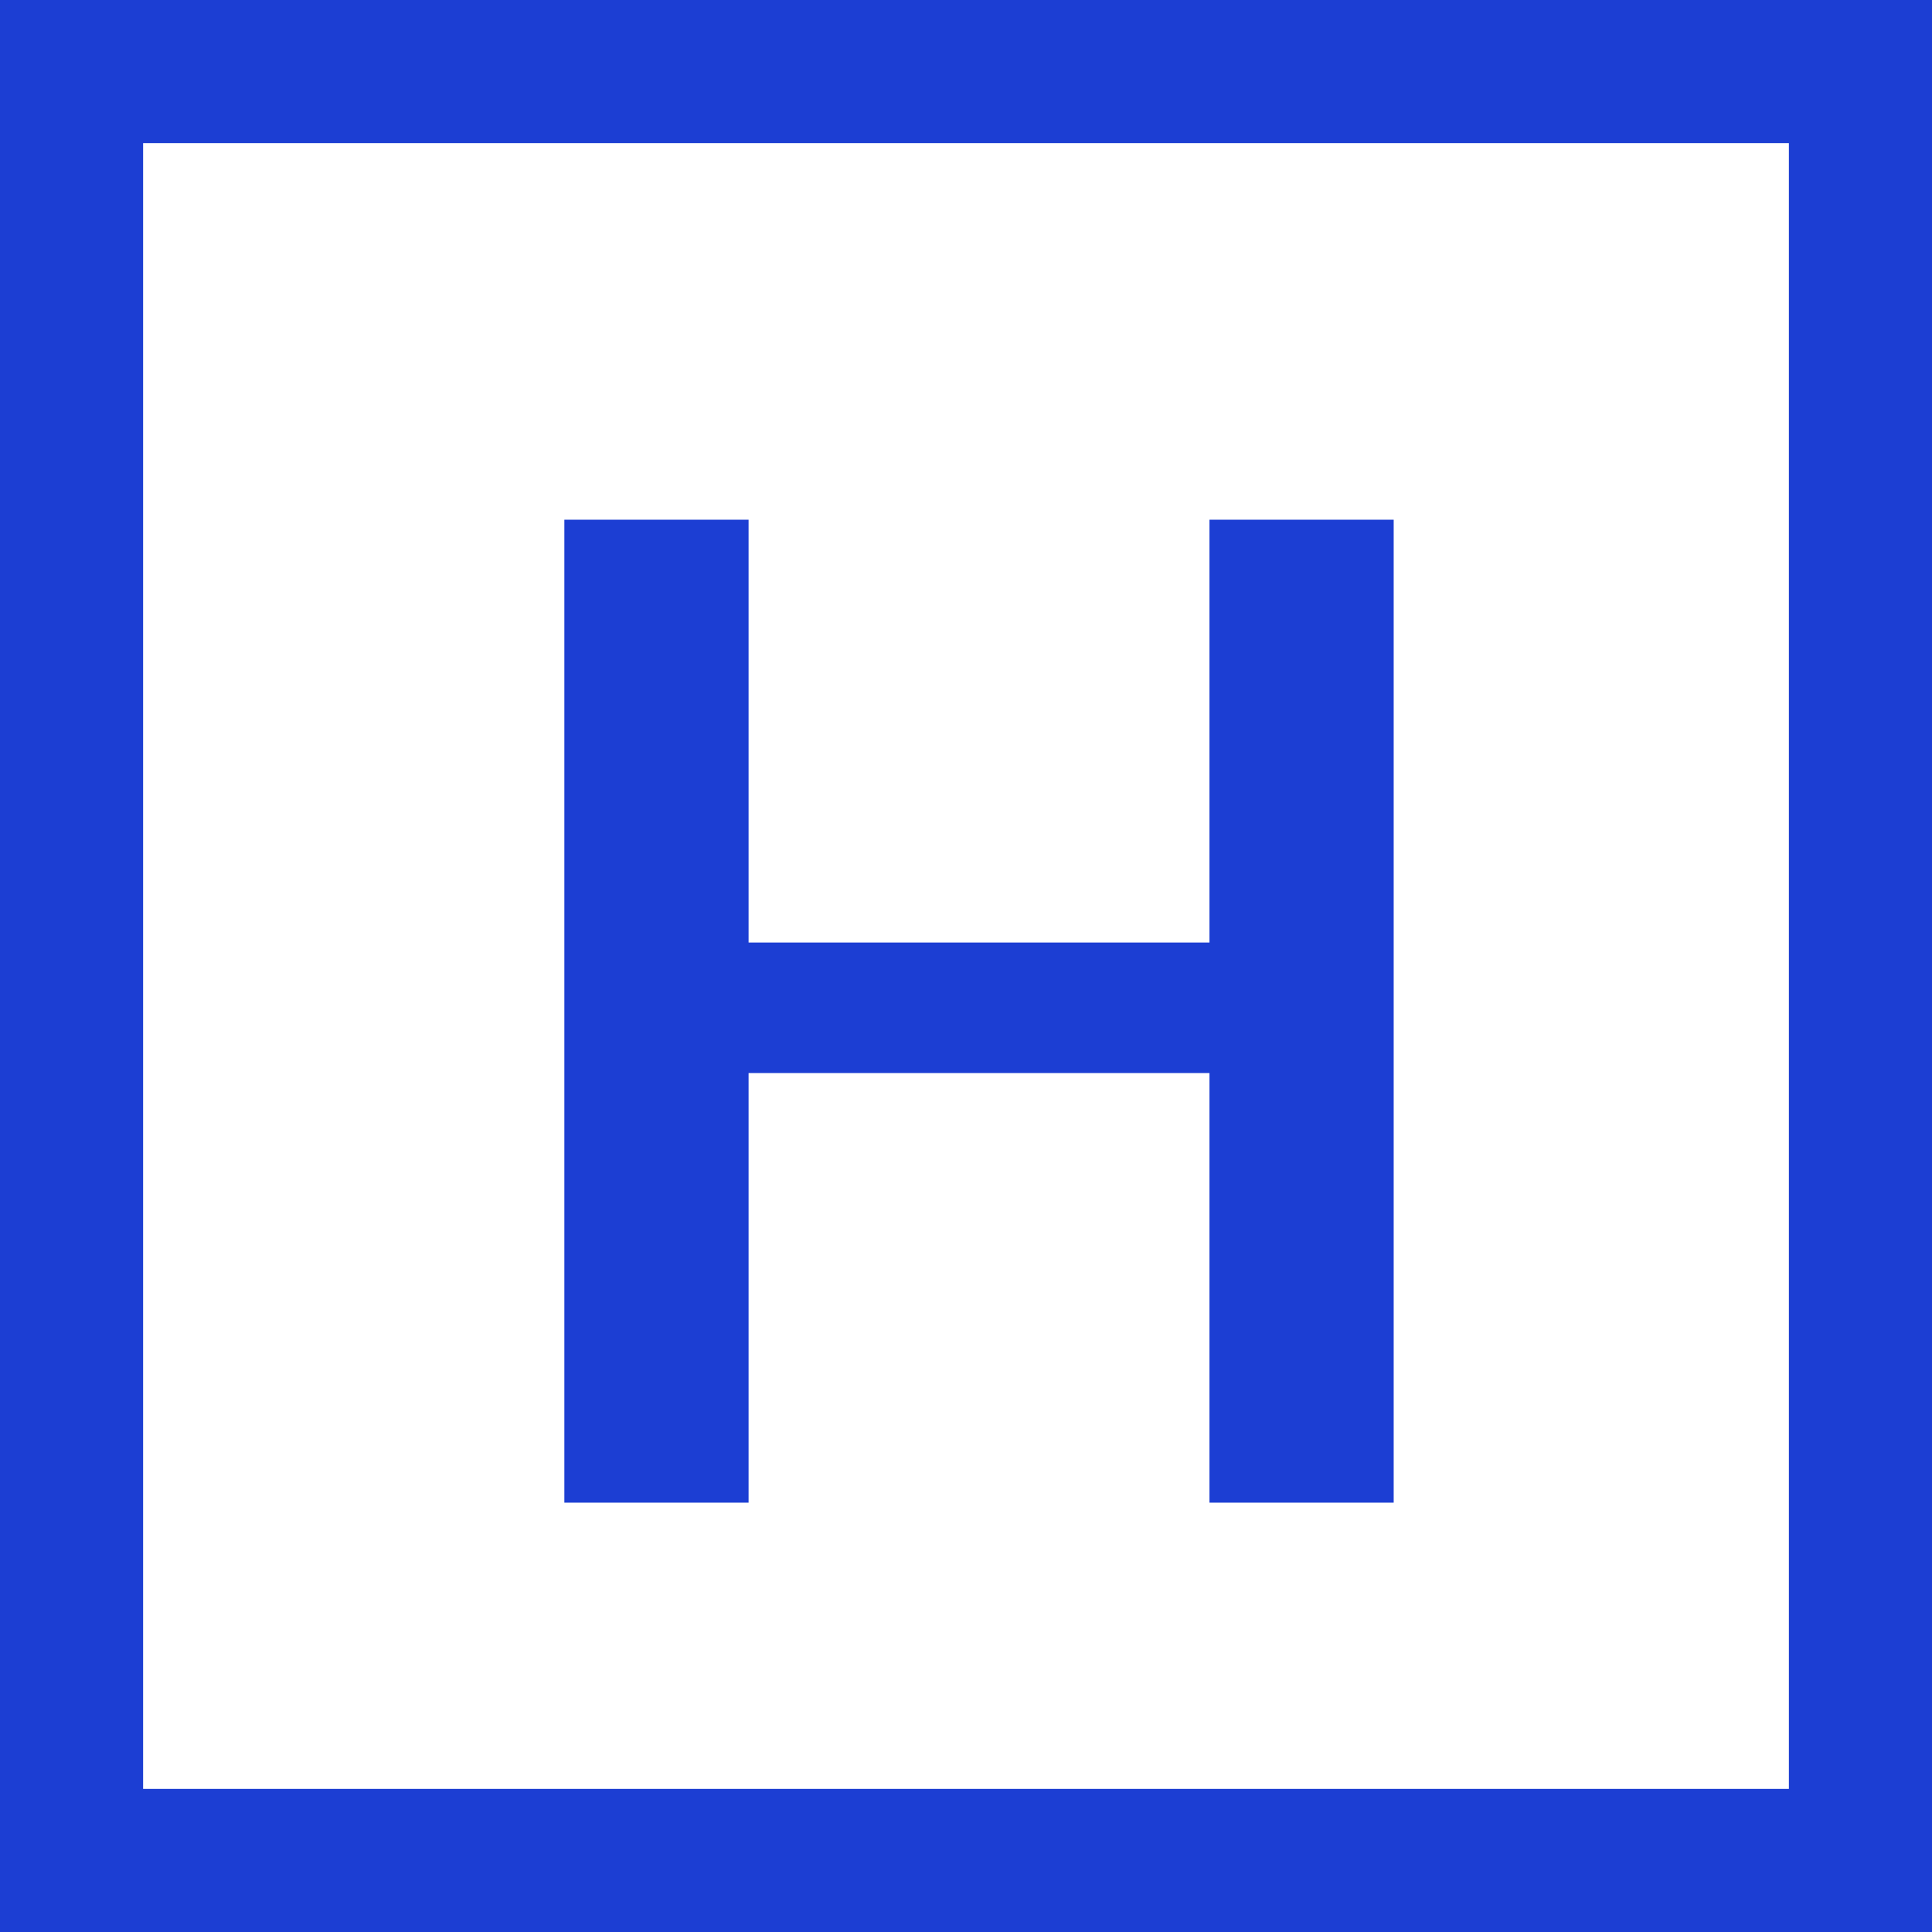
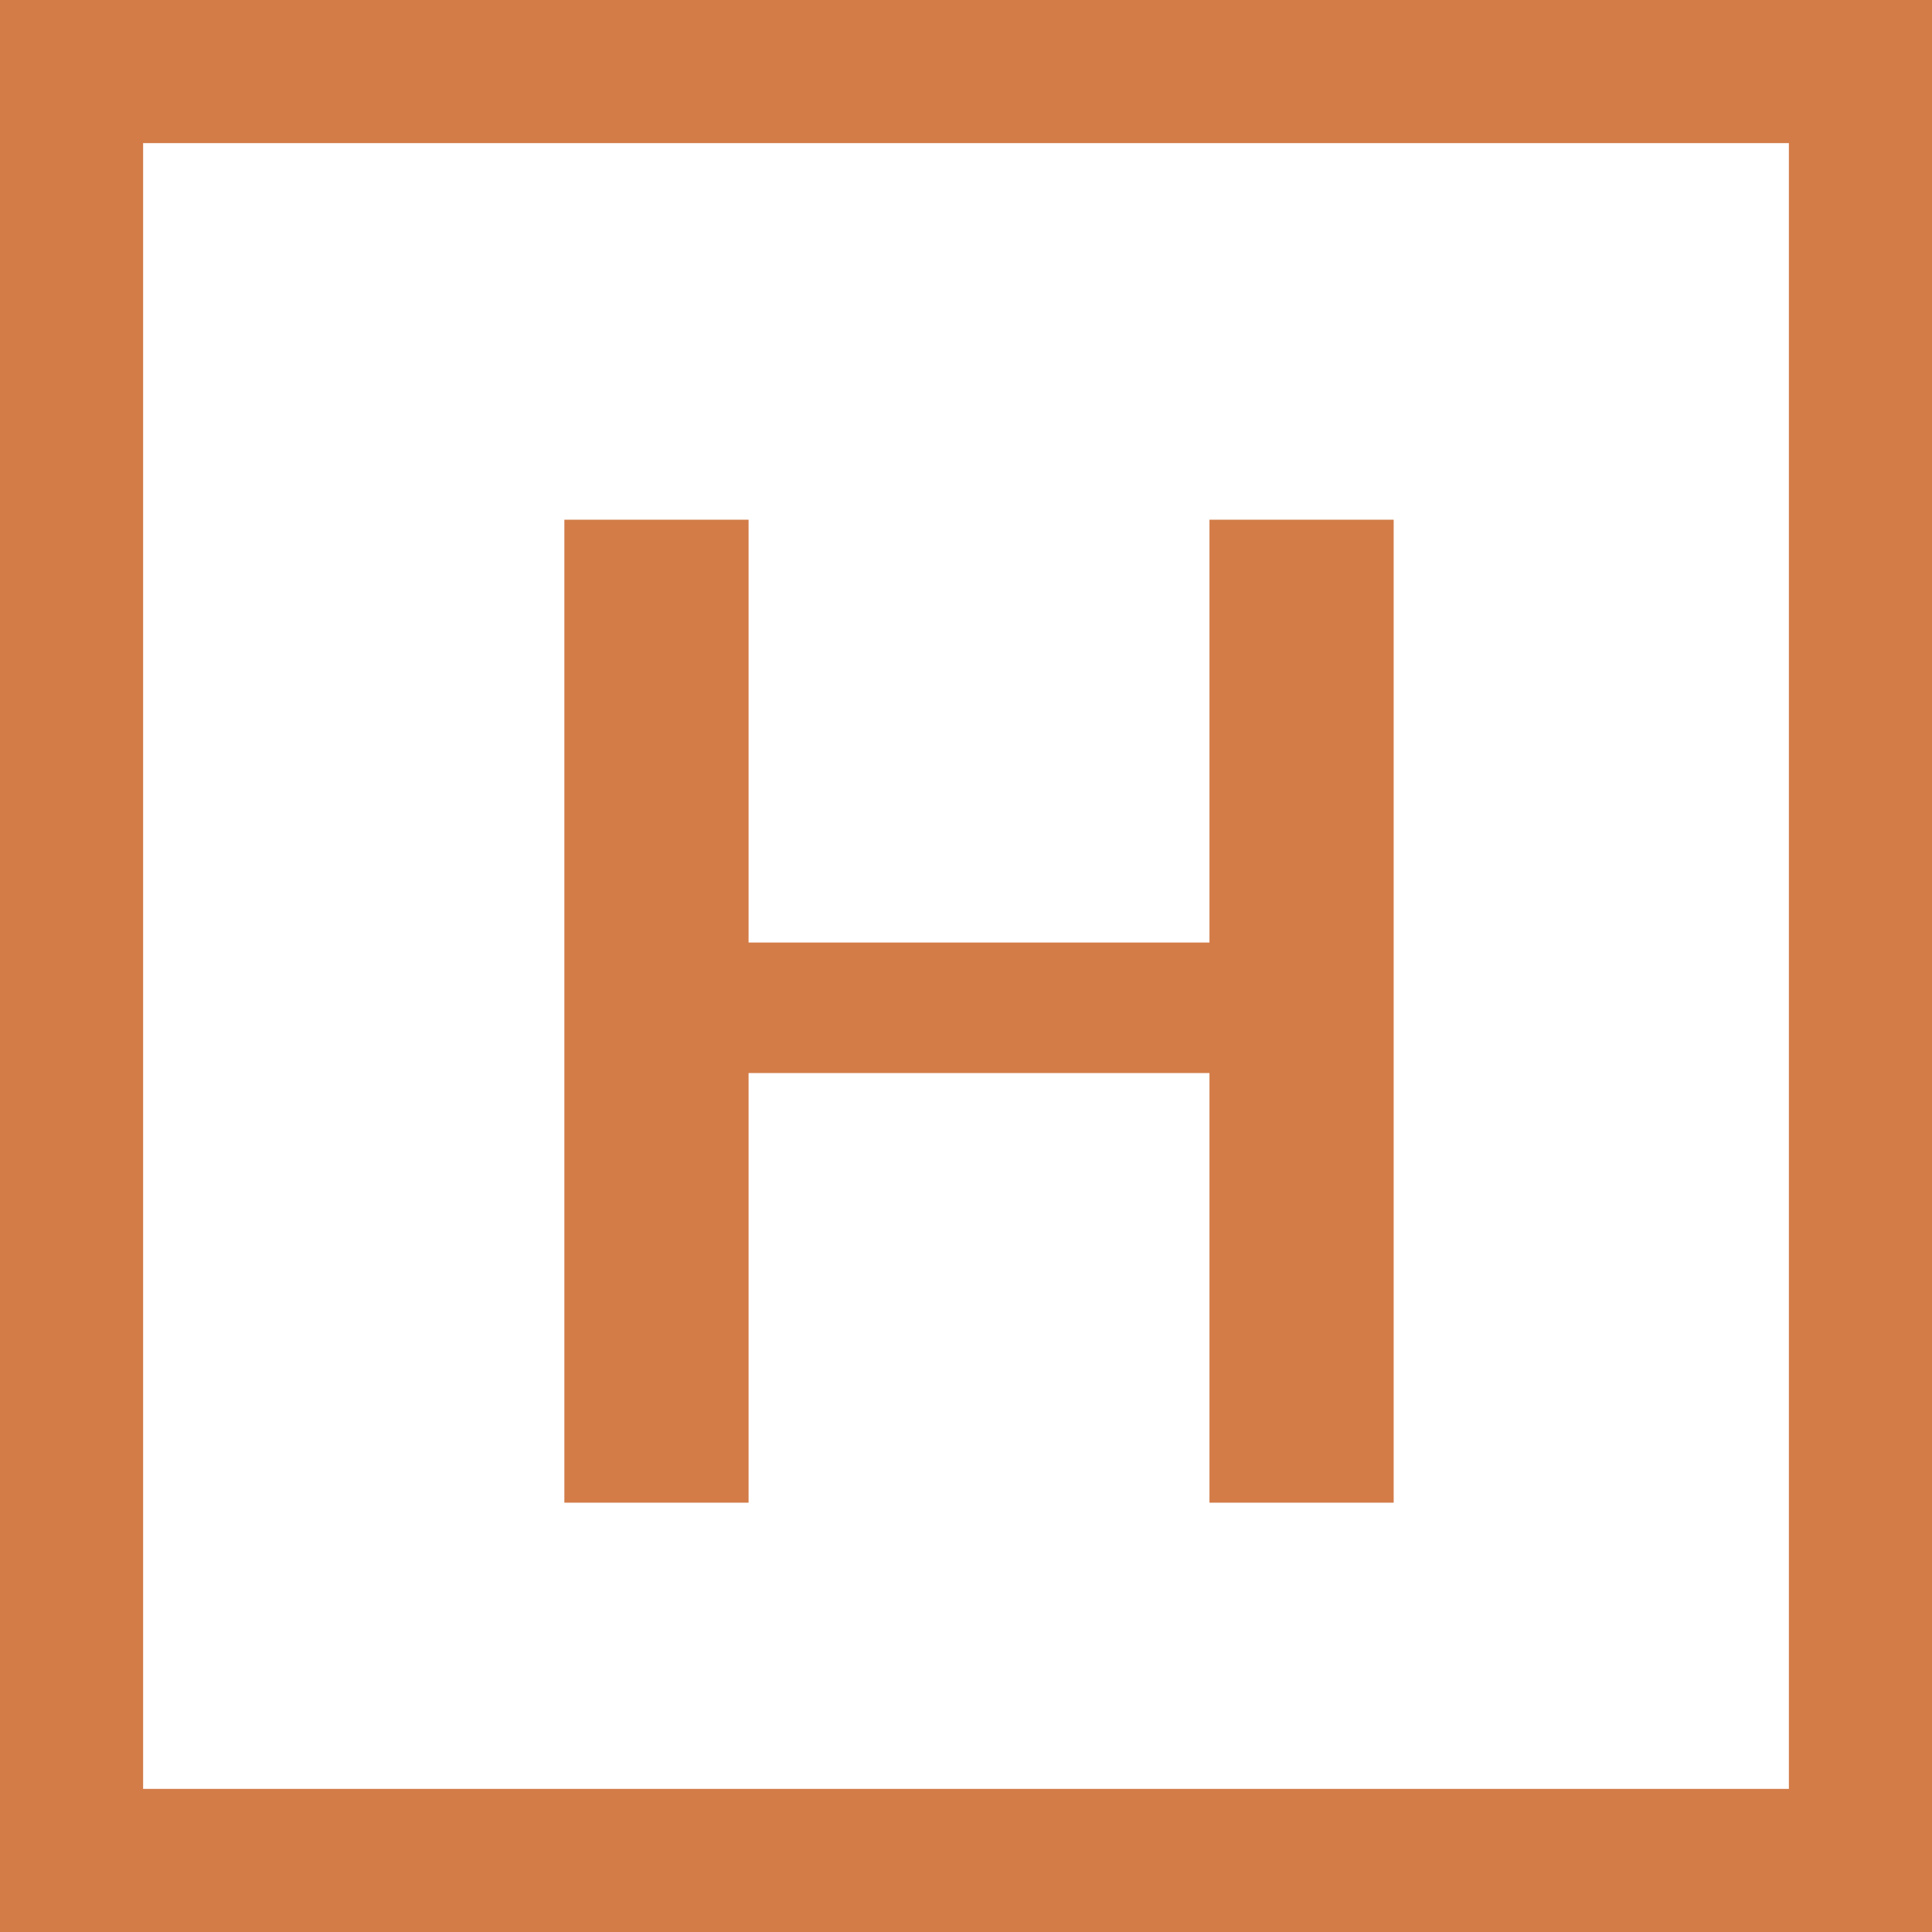
<svg xmlns="http://www.w3.org/2000/svg" width="54px" height="54px" viewBox="0 0 54 54" version="1.1">
  <defs />
  <g id="Page-1" stroke="none" stroke-width="1" fill="none" fill-rule="evenodd">
    <g id="logo-mobile">
-       <rect id="Rectangle-6" stroke="#1C3ED3" stroke-width="4" fill-rule="nonzero" x="2" y="2" width="50" height="50" />
-       <polygon id="H" fill="#1C3ED3" points="38.954 42 33.805 42 33.805 29.992 20.923 29.992 20.923 42 15.774 42 15.774 14.526 20.923 14.526 20.923 26.344 33.805 26.344 33.805 14.526 38.954 14.526" />
+       <rect id="Rectangle-6" stroke="#d37c48" stroke-width="4" fill-rule="nonzero" x="2" y="2" width="50" height="50" />
+       <polygon id="H" fill="#d37c48" points="38.954 42 33.805 42 33.805 29.992 20.923 29.992 20.923 42 15.774 42 15.774 14.526 20.923 14.526 20.923 26.344 33.805 26.344 33.805 14.526 38.954 14.526" />
    </g>
  </g>
</svg>
